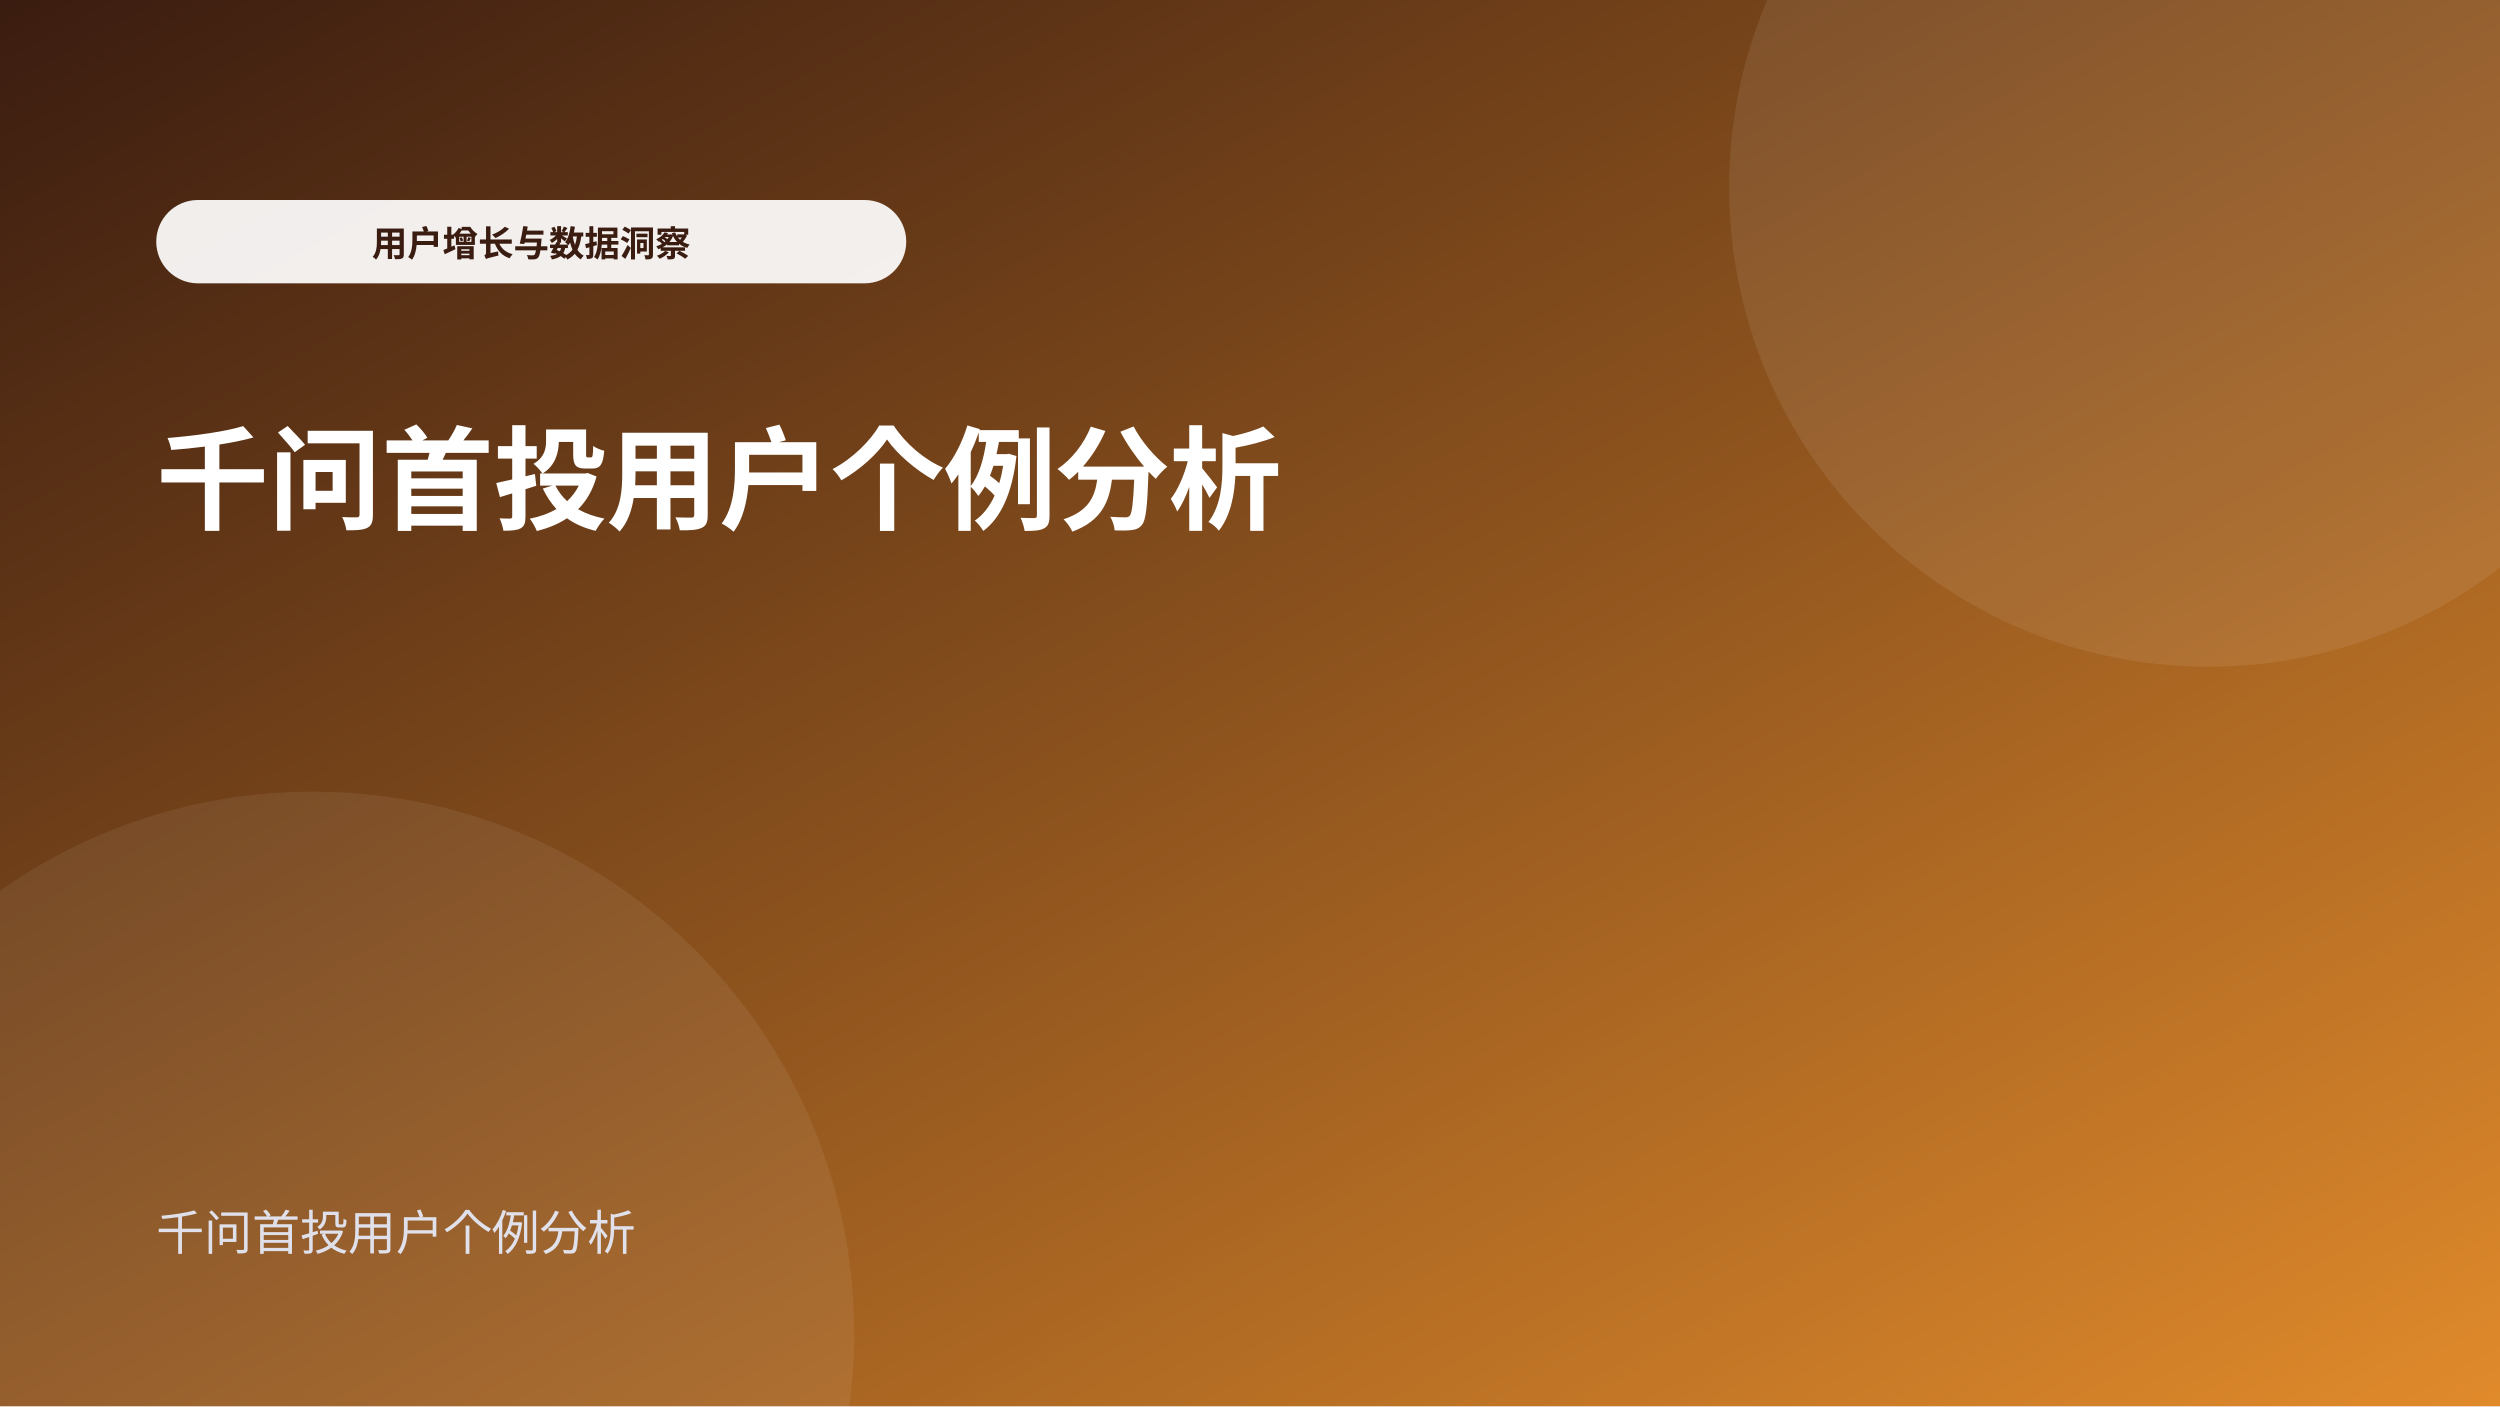
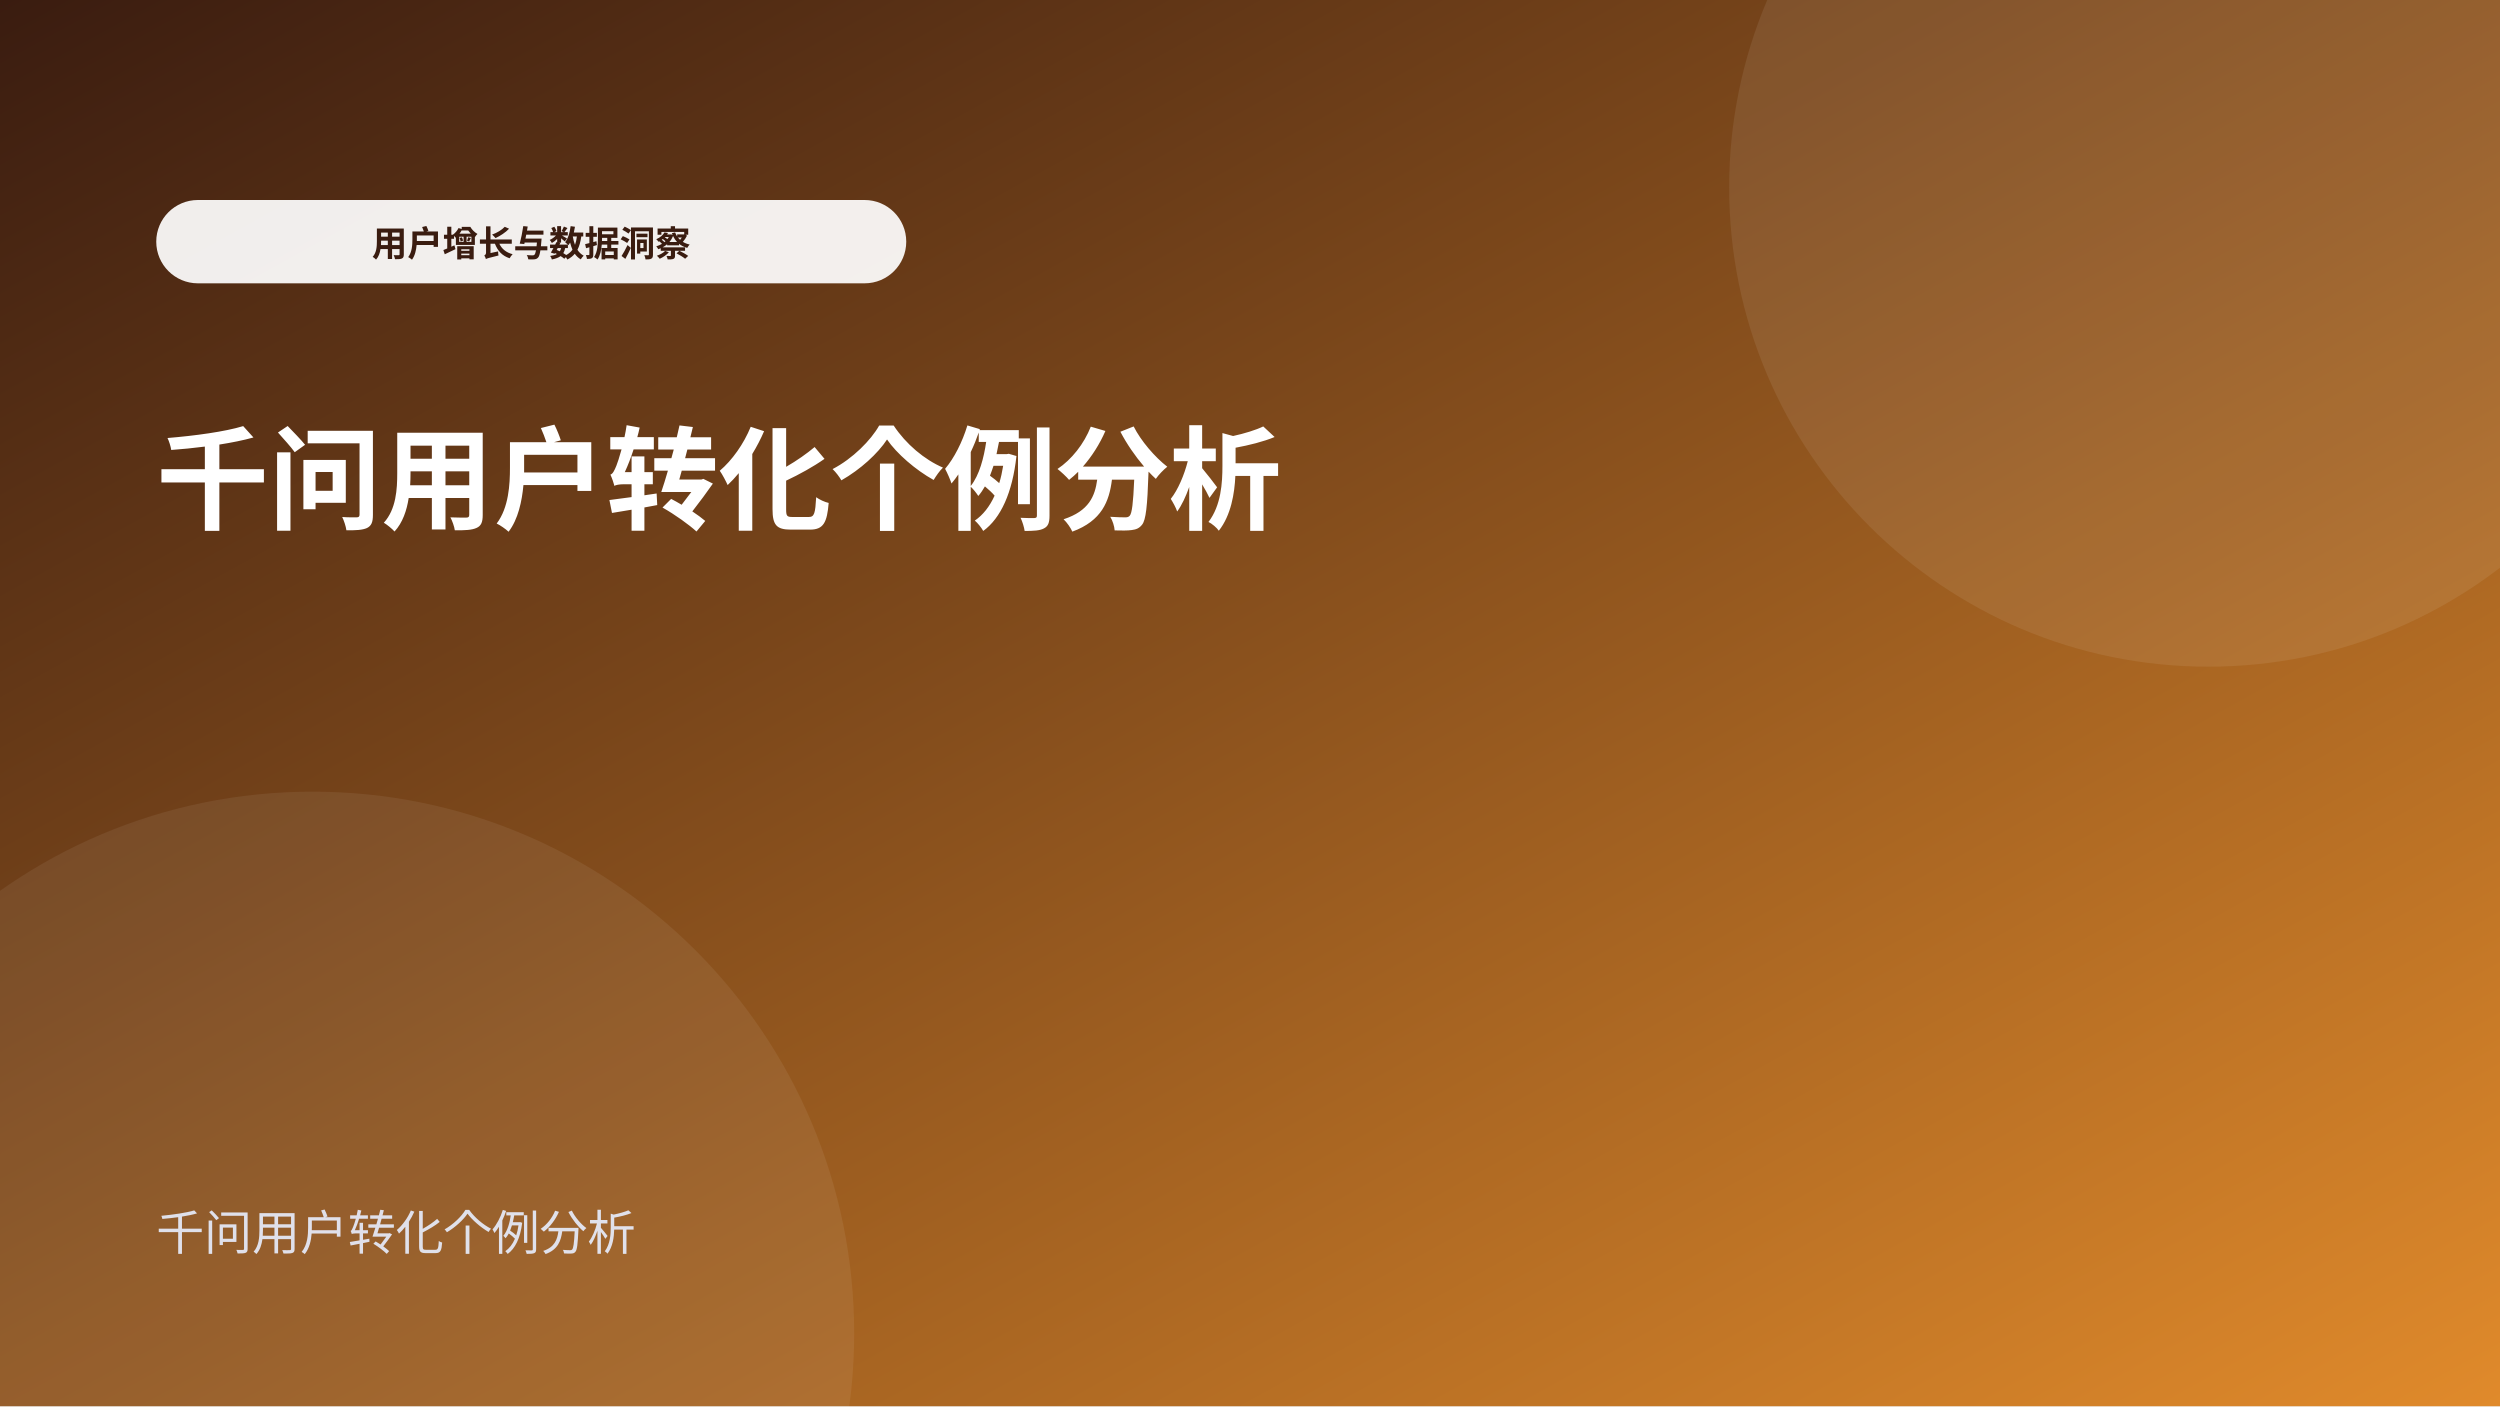
<svg xmlns="http://www.w3.org/2000/svg" width="1200" height="675" viewBox="0 0 1200 675" role="img">
  <defs>
    <linearGradient id="bg" x1="0" y1="0" x2="1" y2="1">
      <stop stop-color="#3A1C10" />
      <stop offset="1" stop-color="#E08A2B" />
    </linearGradient>
  </defs>
  <rect width="1200" height="675" fill="url(#bg)" />
  <circle cx="1060" cy="90" r="230" fill="#fff" opacity=".08" />
  <circle cx="150" cy="640" r="260" fill="#fff" opacity=".07" />
  <g transform="translate(75 96)">
    <rect width="360" height="40" rx="20" fill="#fff" opacity=".92" />
    <text x="180" y="27" text-anchor="middle" font-family="PingFang SC,Microsoft YaHei,sans-serif" font-size="17" font-weight="700" fill="#3A1C10">用户增长与数据洞察</text>
  </g>
-   <text x="75" y="250" font-family="PingFang SC,Microsoft YaHei,sans-serif" font-size="54" font-weight="800" fill="#fff">千问首投用户个例分析</text>
-   <text x="75" y="600" font-family="PingFang SC,Microsoft YaHei,sans-serif" font-size="23" fill="#E8EEFF" opacity=".9">千问首投用户个例分析</text>
+   <text x="75" y="250" font-family="PingFang SC,Microsoft YaHei,sans-serif" font-size="54" font-weight="800" fill="#fff">千问用户转化个例分析</text>
+   <text x="75" y="600" font-family="PingFang SC,Microsoft YaHei,sans-serif" font-size="23" fill="#E8EEFF" opacity=".9">千问用户转化个例分析</text>
</svg>
